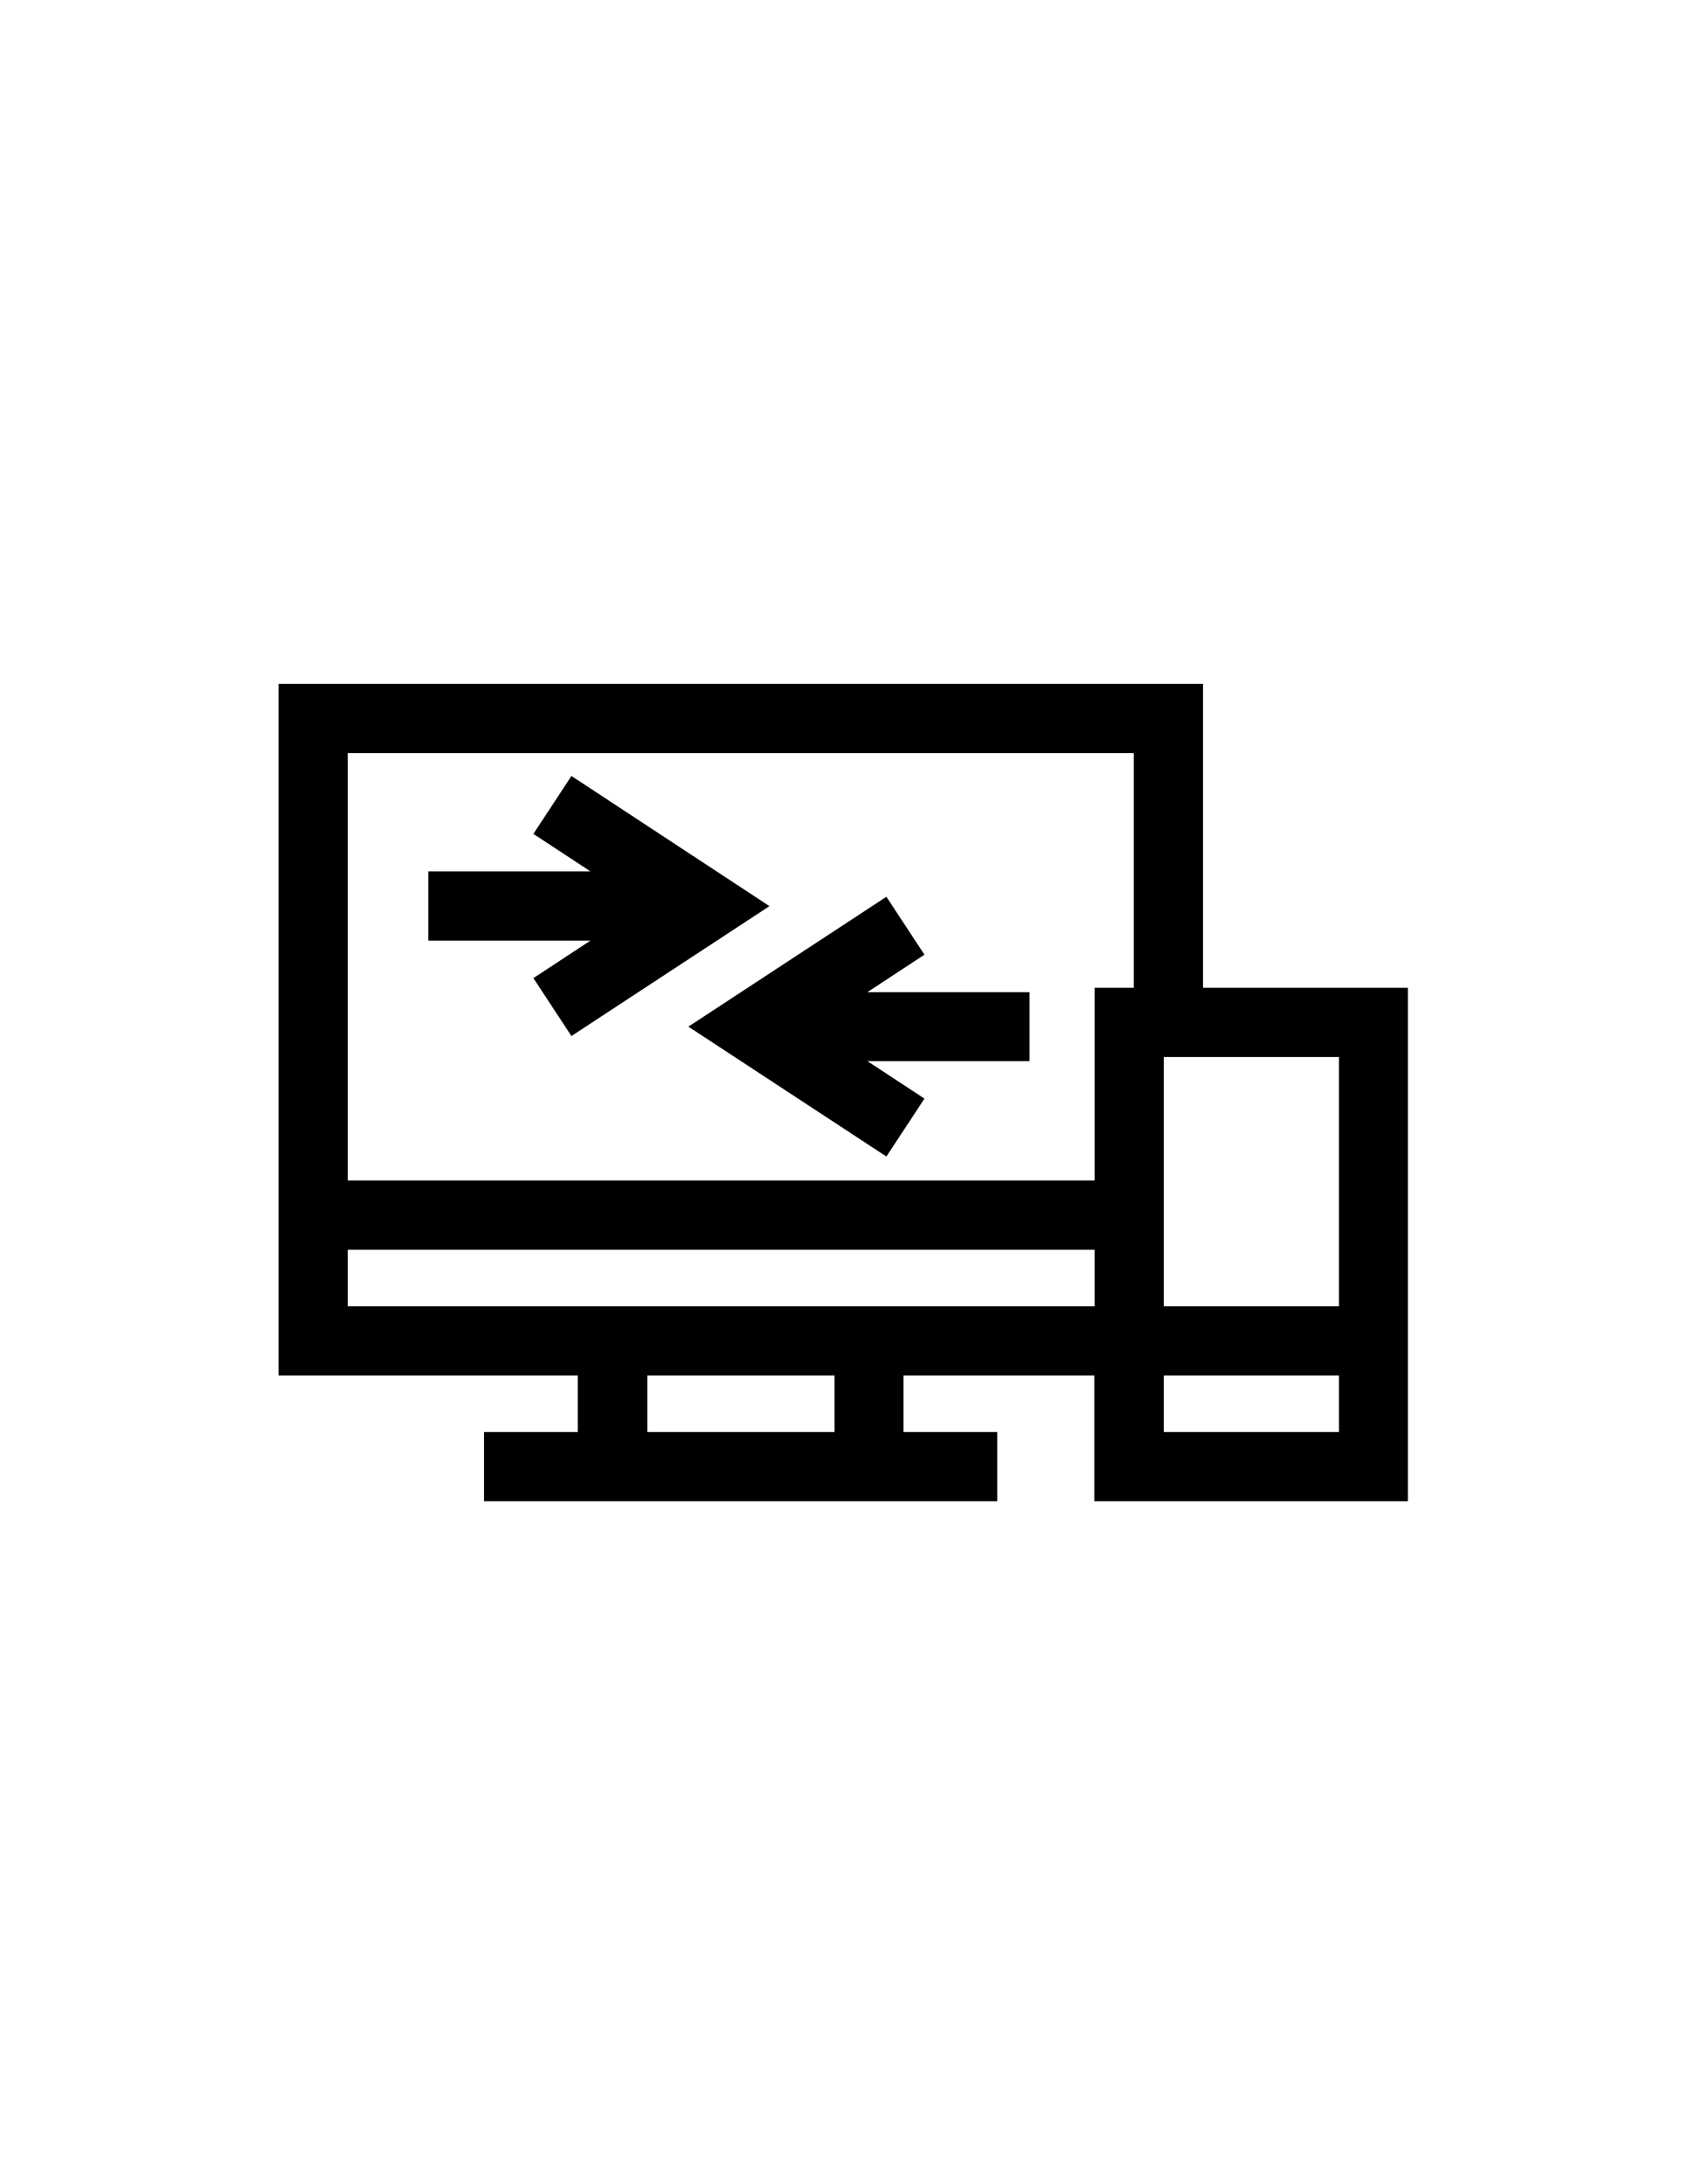
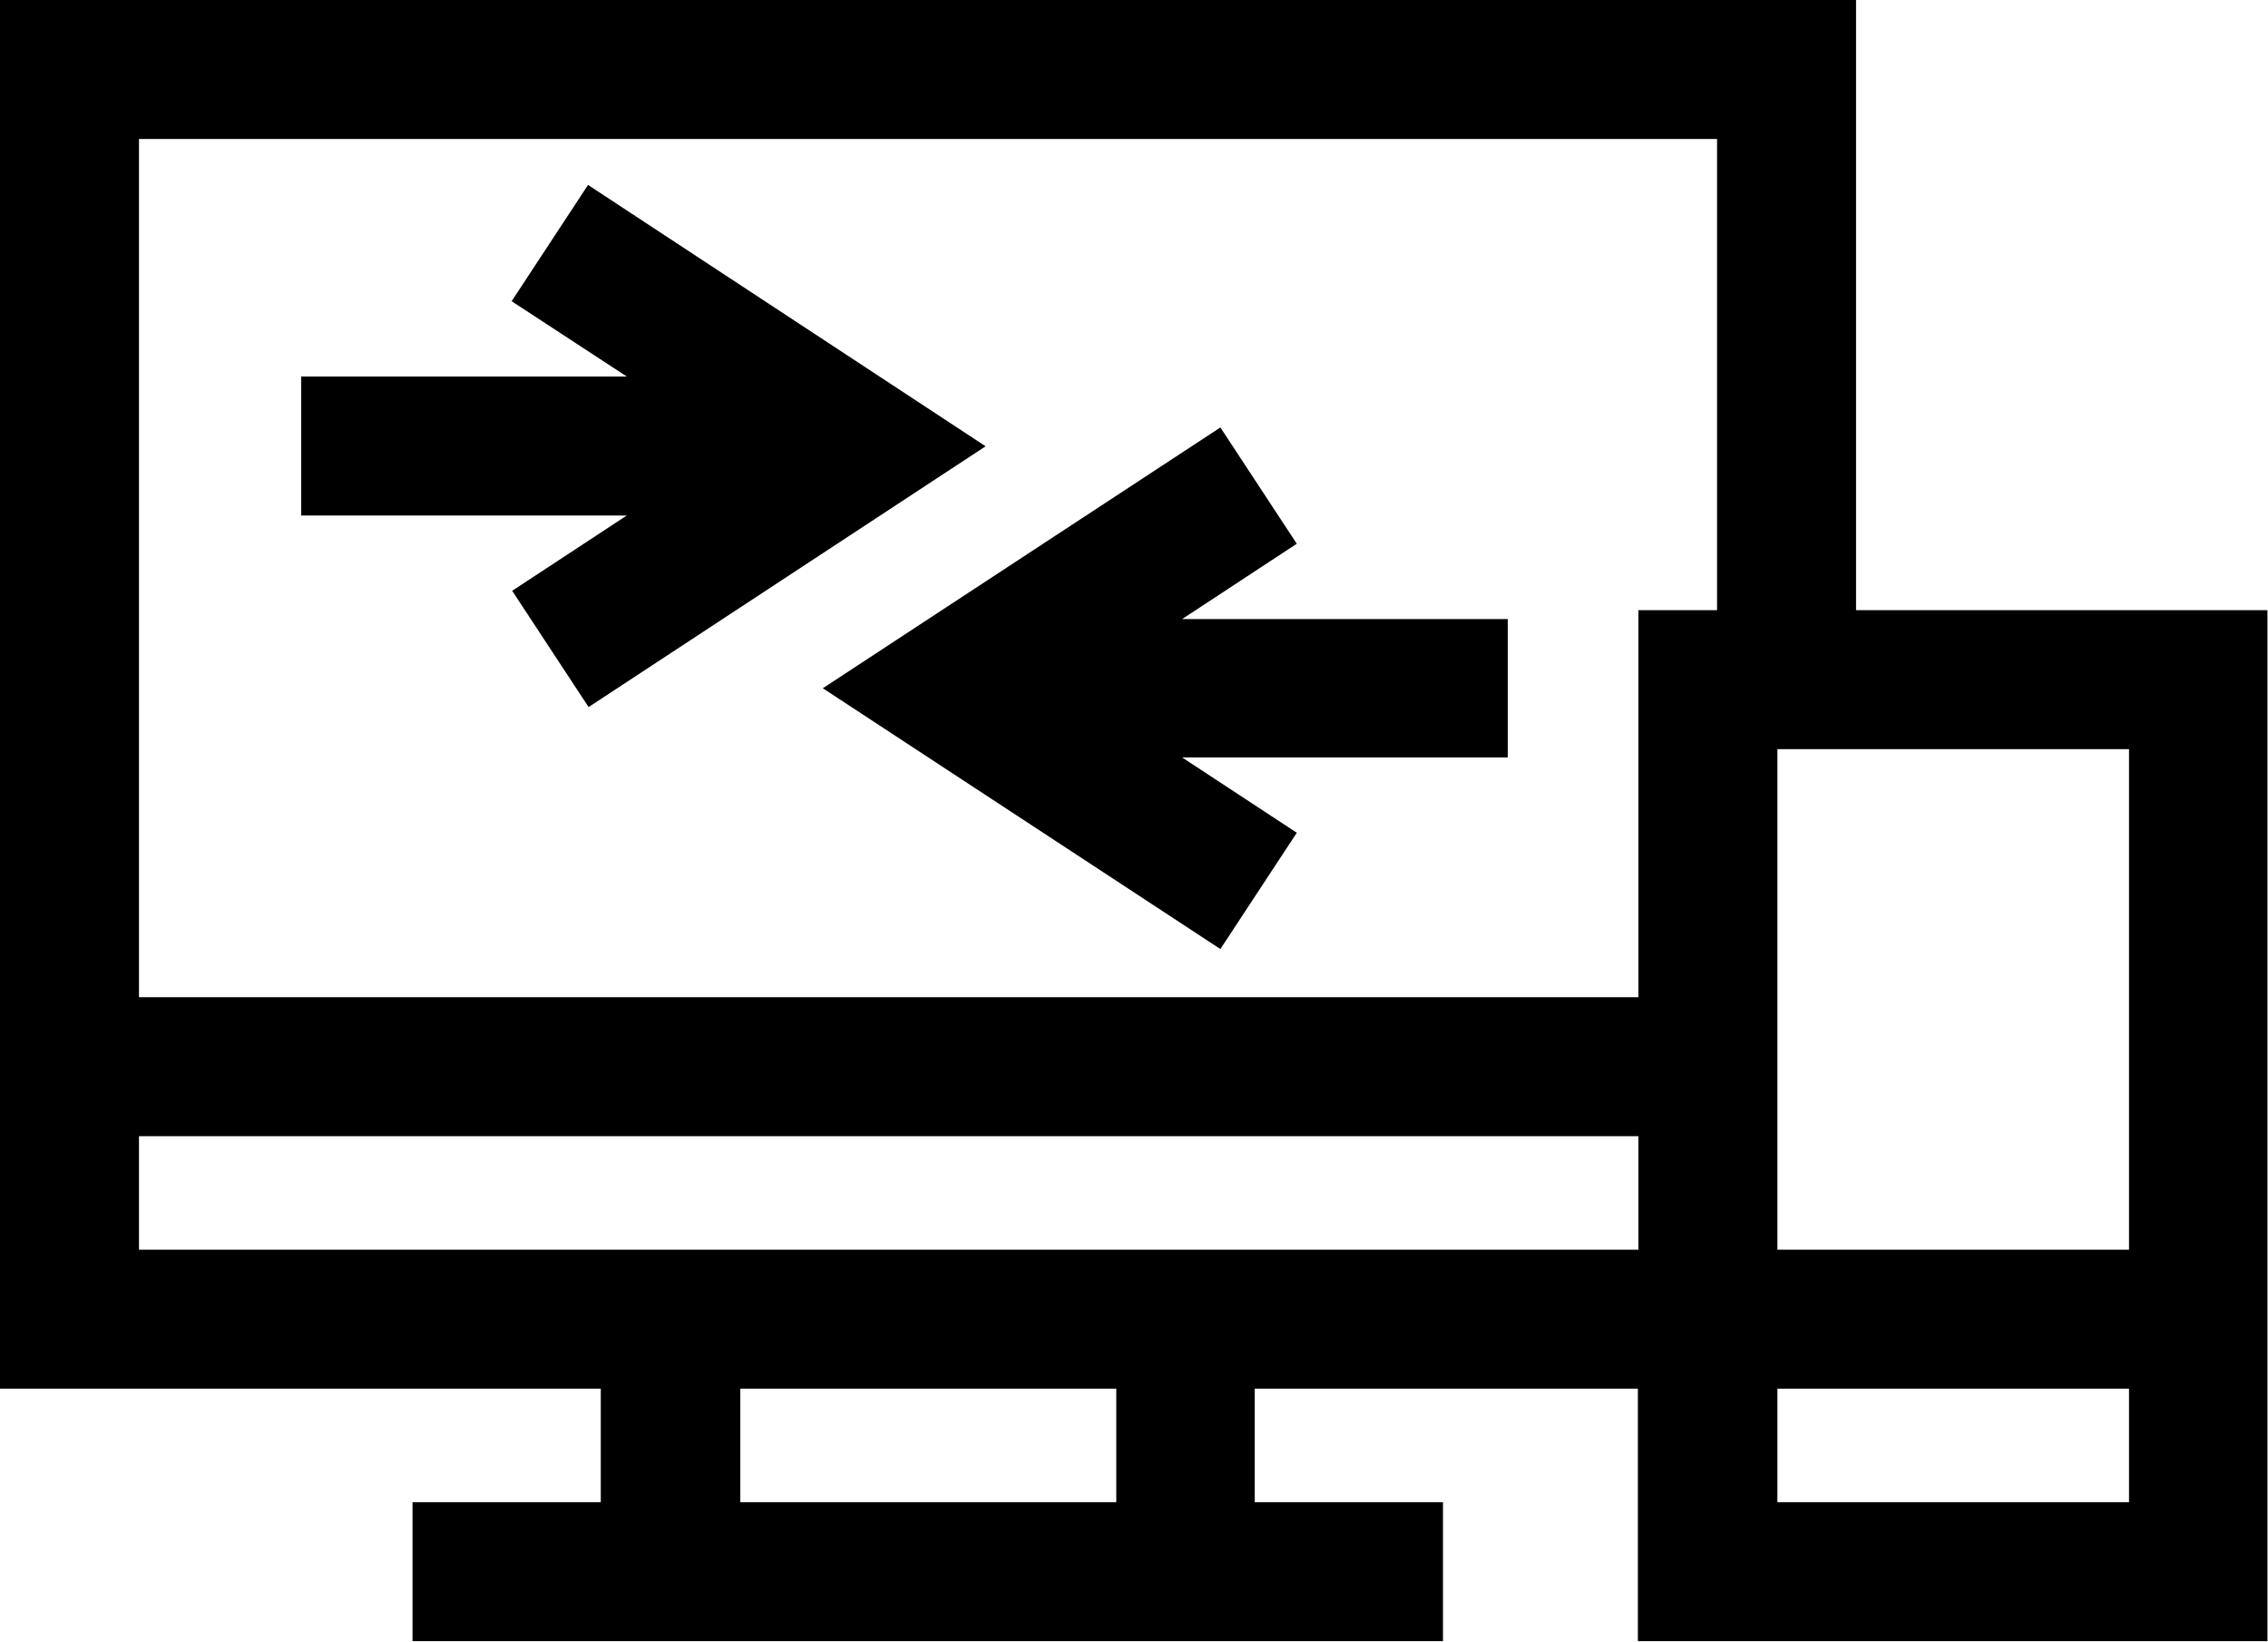
- <svg xmlns="http://www.w3.org/2000/svg" version="1.1" id="Layer_1" x="0px" y="0px" viewBox="0 0 612 792" style="enable-background:new 0 0 612 592;" xml:space="preserve">
+ <svg xmlns="http://www.w3.org/2000/svg" version="1.1" id="Layer_1" x="0px" y="0px" viewBox="0 0 409.6 296.4" style="enable-background:new 0 0 409.6 296.4;" xml:space="preserve">
  <g>
-     <path d="M436.2,358.2V248H101v250.8h108.5v20.5h-34v25.1h186.1v-25.1h-34v-20.5h69.2v45.6h113.7V358.2H436.2z M422,383.3h63.5v90.4   H422V383.3z M302.6,519.3h-67.9v-20.5h67.9V519.3z M396.9,473.7H126.1v-20.5h270.8L396.9,473.7L396.9,473.7z M411.1,358.2h-14.2   v69.9H126.1v-155h285V358.2z M485.5,519.3H422v-20.5h63.5L485.5,519.3L485.5,519.3z M485.5,519.3" />
-     <path d="M373.3,359.8h-58.8l20.7-13.6l-13.8-21l-71.8,47.1l71.8,47.1l13.8-21l-20.7-13.6h58.8V359.8z M373.3,359.8" />
-     <path d="M207.2,281.4l-13.8,21l20.7,13.6h-58.8v25.1h58.8l-20.7,13.6l13.8,21l71.8-47.1L207.2,281.4z M207.2,281.4" />
+     <path d="M335.2,110.2V0H0v250.8h108.5v20.5h-34v25.1h186.1v-25.1h-34v-20.5h69.2v45.6h113.7V110.2H335.2z M321,135.3h63.5v90.4H321   V135.3z M201.6,271.3h-67.9v-20.5h67.9V271.3z M295.9,225.7H25.1v-20.5h270.8L295.9,225.7L295.9,225.7z M310.1,110.2h-14.2v69.9   H25.1v-155h285V110.2z M384.5,271.3H321v-20.5h63.5L384.5,271.3L384.5,271.3z M384.5,271.3" />
+     <path d="M272.3,111.8h-58.8l20.7-13.6l-13.8-21l-71.8,47.1l71.8,47.1l13.8-21l-20.7-13.6h58.8V111.8z M272.3,111.8" />
+     <path d="M106.2,33.4l-13.8,21L113.2,68H54.4v25.1h58.8l-20.7,13.6l13.8,21L178,80.6L106.2,33.4z M106.2,33.4" />
  </g>
</svg>
